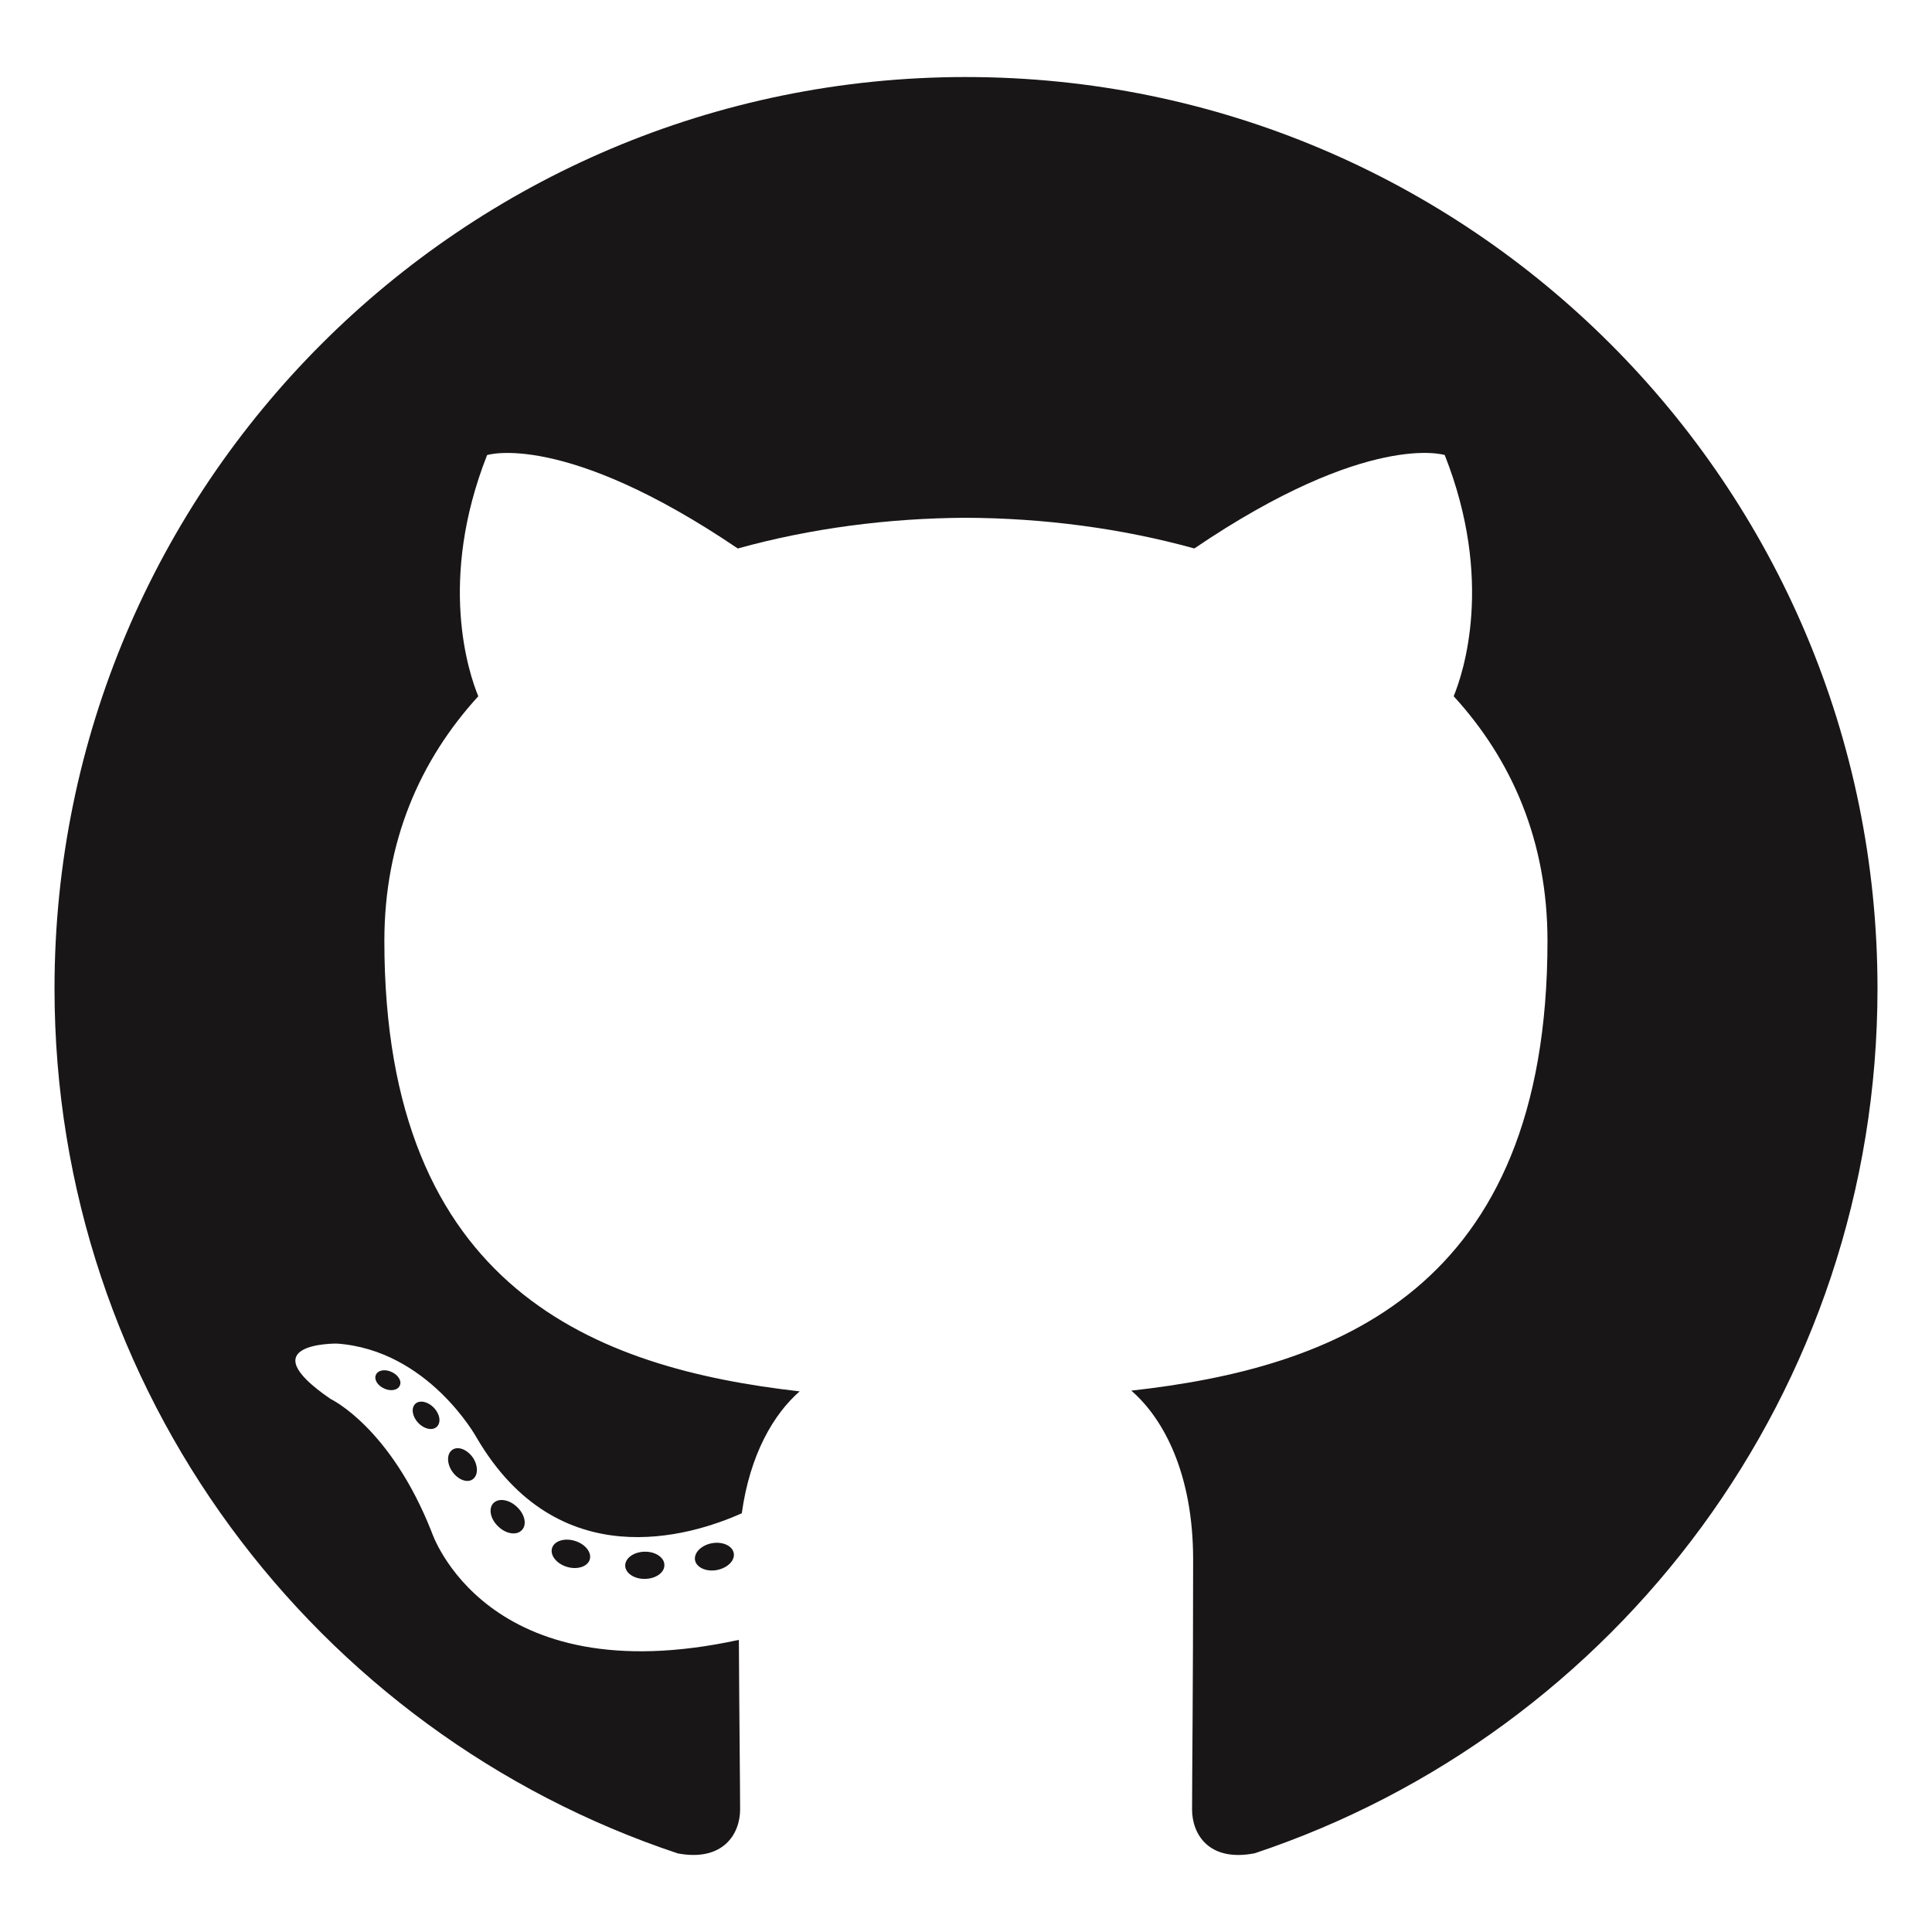
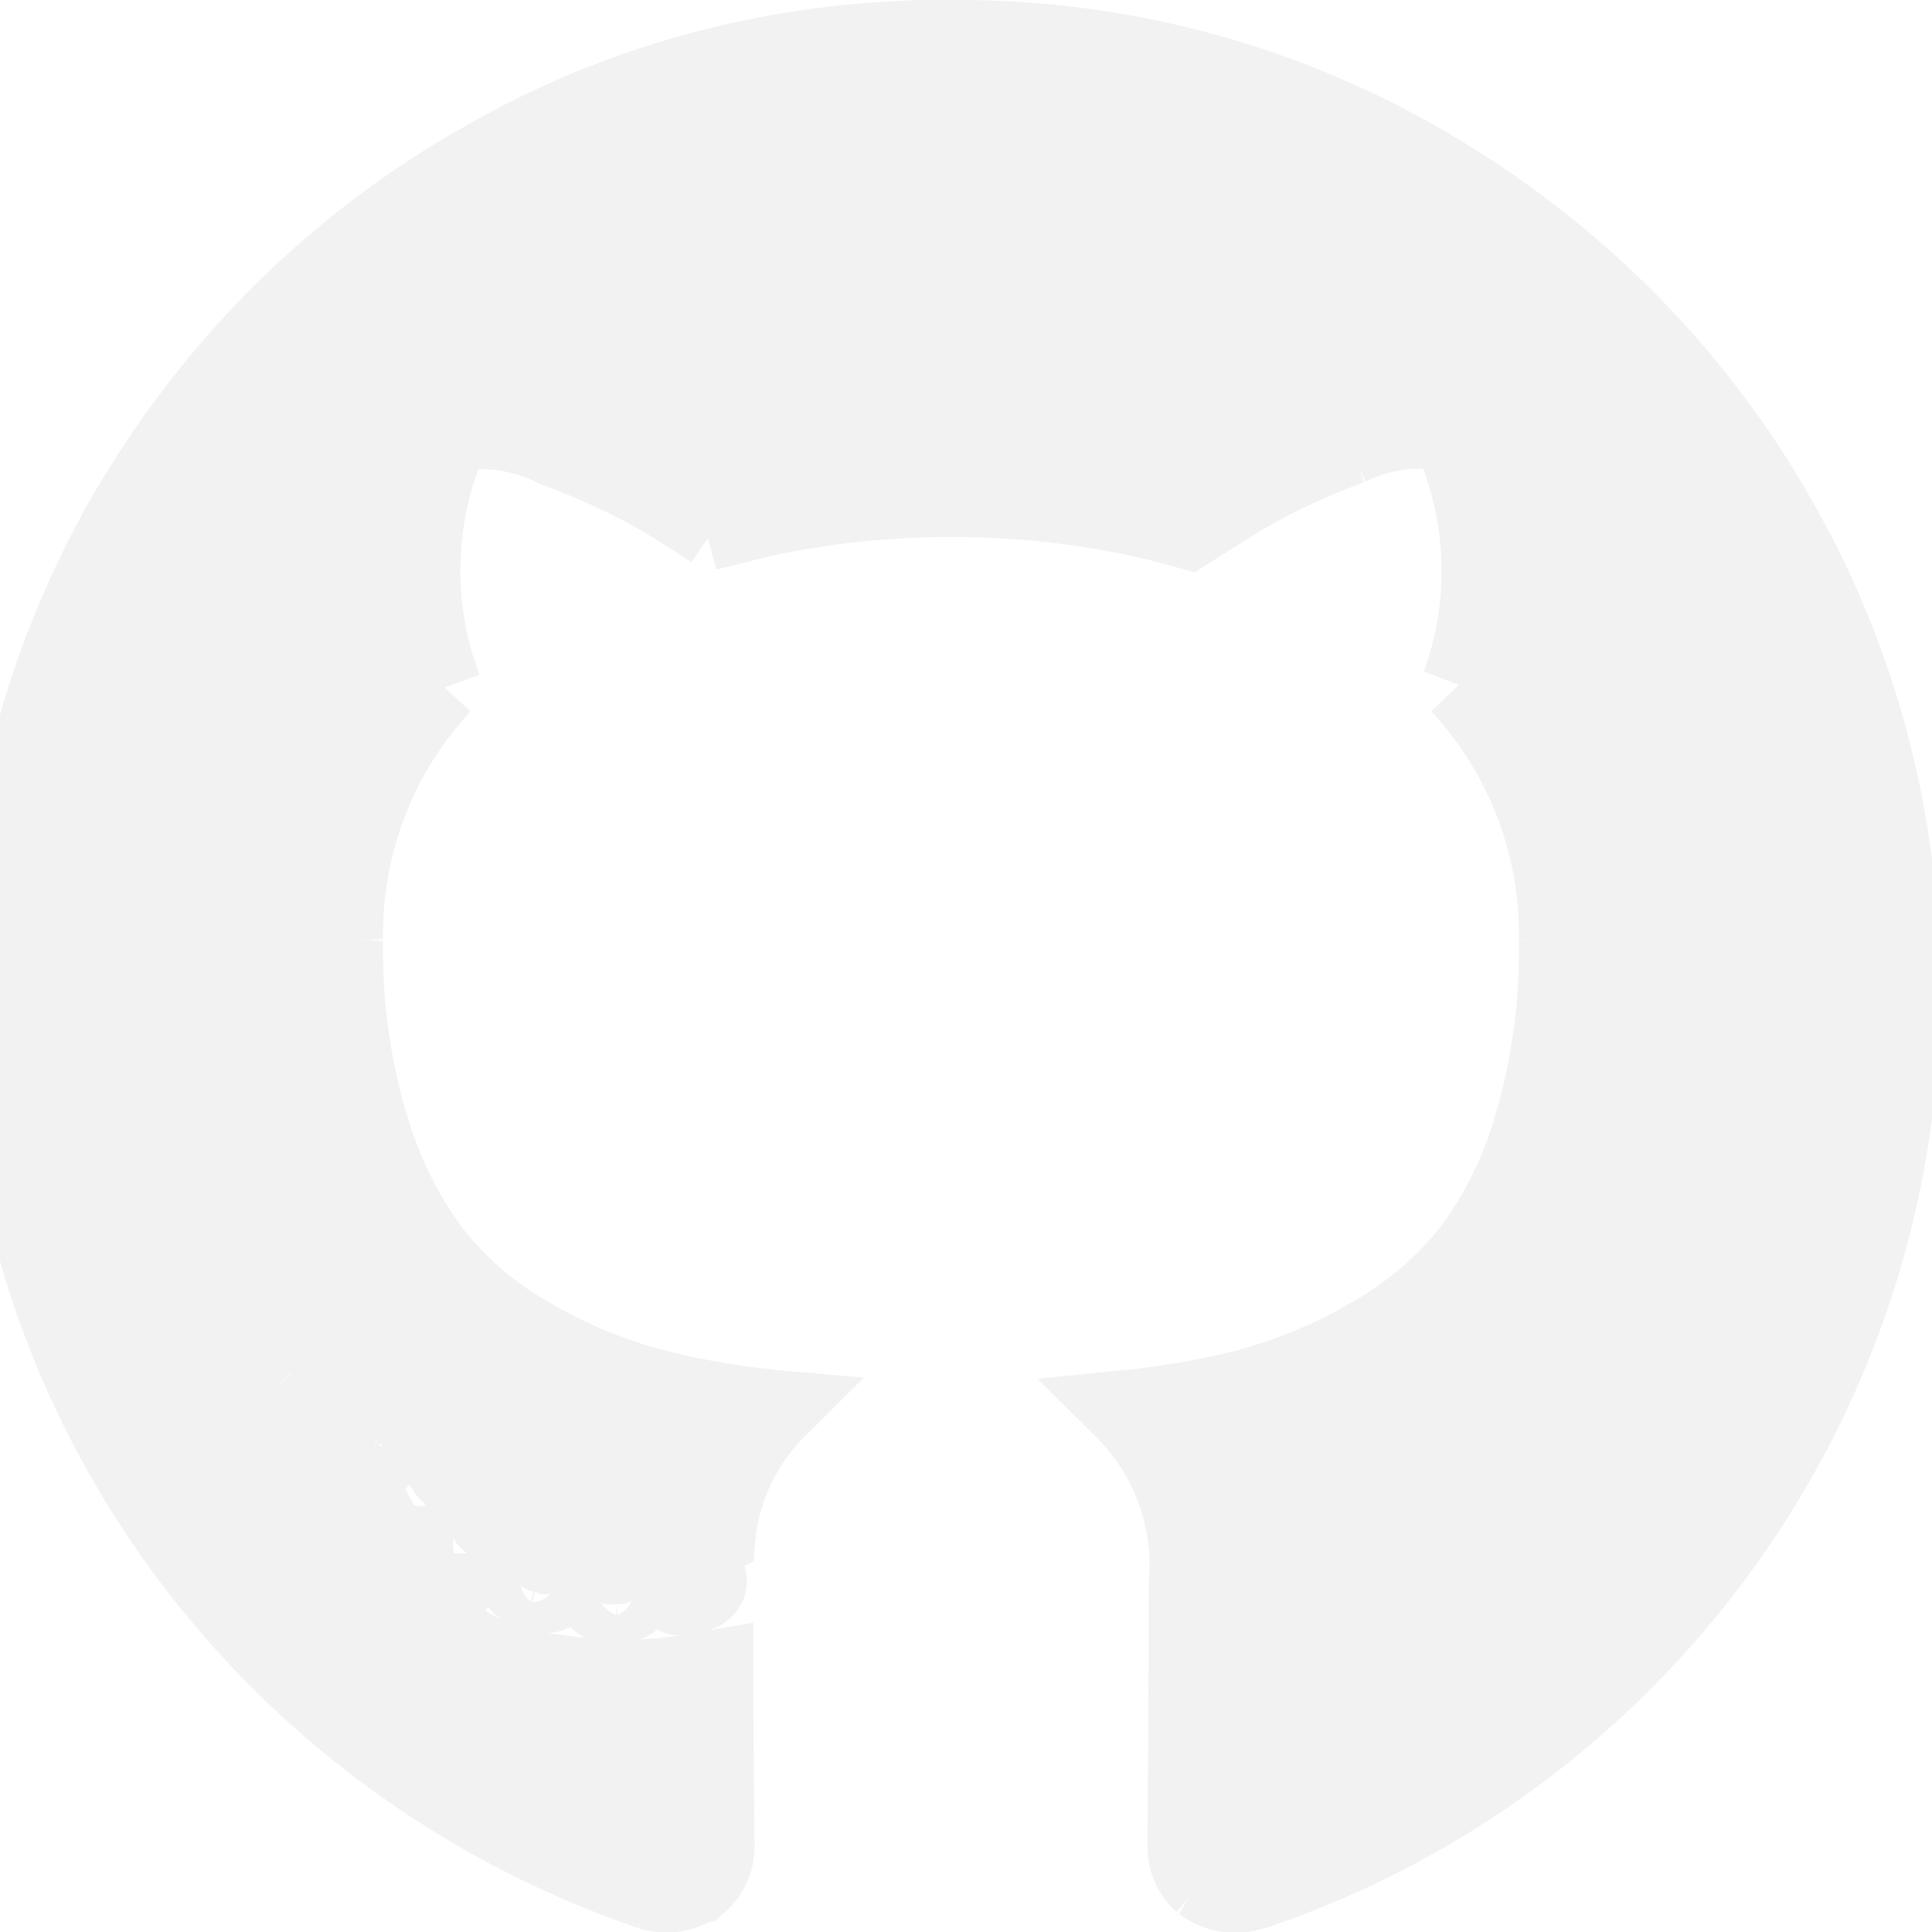
- <svg xmlns="http://www.w3.org/2000/svg" viewBox="0 0 128 128">
-   <g fill="#181616">
-     <path fill-rule="evenodd" clip-rule="evenodd" d="M64 5.103c-33.347 0-60.388 27.035-60.388 60.388 0 26.682 17.303 49.317 41.297 57.303 3.017.56 4.125-1.31 4.125-2.905 0-1.44-.056-6.197-.082-11.243-16.8 3.653-20.345-7.125-20.345-7.125-2.747-6.98-6.705-8.836-6.705-8.836-5.48-3.748.413-3.67.413-3.67 6.063.425 9.257 6.223 9.257 6.223 5.386 9.23 14.127 6.562 17.573 5.02.542-3.903 2.107-6.568 3.834-8.076-13.413-1.525-27.514-6.704-27.514-29.843 0-6.593 2.36-11.98 6.223-16.21-.628-1.52-2.695-7.662.584-15.98 0 0 5.07-1.623 16.61 6.19C53.7 35 58.867 34.327 64 34.304c5.13.023 10.3.694 15.127 2.033 11.526-7.813 16.59-6.19 16.59-6.19 3.287 8.317 1.22 14.46.593 15.98 3.872 4.23 6.215 9.617 6.215 16.21 0 23.194-14.127 28.3-27.574 29.796 2.167 1.874 4.097 5.55 4.097 11.183 0 8.08-.07 14.583-.07 16.572 0 1.607 1.088 3.49 4.148 2.897 23.98-7.994 41.263-30.622 41.263-57.294C124.388 32.14 97.35 5.104 64 5.104z" />
-     <path d="M26.484 91.806c-.133.3-.605.39-1.035.185-.44-.196-.685-.605-.543-.906.13-.31.603-.395 1.04-.188.44.197.69.61.537.91zm2.446 2.729c-.287.267-.85.143-1.232-.28-.396-.42-.47-.983-.177-1.254.298-.266.844-.14 1.24.28.394.426.472.984.17 1.255zM31.312 98.012c-.37.258-.976.017-1.35-.52-.37-.538-.37-1.183.01-1.44.373-.258.97-.025 1.35.507.368.545.368 1.19-.01 1.452zm3.261 3.361c-.33.365-1.036.267-1.552-.23-.527-.487-.674-1.18-.343-1.544.336-.366 1.045-.264 1.564.23.527.486.686 1.18.333 1.543zm4.5 1.951c-.147.473-.825.688-1.51.486-.683-.207-1.13-.76-.99-1.238.14-.477.823-.7 1.512-.485.683.206 1.13.756.988 1.237zm4.943.361c.017.498-.563.91-1.28.92-.723.017-1.308-.387-1.315-.877 0-.503.568-.91 1.29-.924.717-.013 1.306.387 1.306.88zm4.598-.782c.086.485-.413.984-1.126 1.117-.7.13-1.35-.172-1.44-.653-.086-.498.422-.997 1.122-1.126.714-.123 1.354.17 1.444.663zm0 0" />
+ <svg xmlns="http://www.w3.org/2000/svg" fill="#f2f2f2" width="800px" height="800px" viewBox="0 -0.5 25 25" stroke="#f2f2f2">
+   <g id="SVGRepo_bgCarrier" stroke-width="0" />
+   <g id="SVGRepo_tracerCarrier" stroke-linecap="round" stroke-linejoin="round" />
+   <g id="SVGRepo_iconCarrier">
+     <path d="m12.301 0h.093c2.242 0 4.34.613 6.137 1.68l-.055-.031c1.871 1.094 3.386 2.609 4.449 4.422l.031.058c1.04 1.769 1.654 3.896 1.654 6.166 0 5.406-3.483 10-8.327 11.658l-.087.026c-.063.02-.135.031-.209.031-.162 0-.312-.054-.433-.144l.002.001c-.128-.115-.208-.281-.208-.466 0-.005 0-.01 0-.014v.001q0-.048.008-1.226t.008-2.154c.007-.075.011-.161.011-.249 0-.792-.323-1.508-.844-2.025.618-.061 1.176-.163 1.718-.305l-.076.017c.573-.16 1.073-.373 1.537-.642l-.031.017c.508-.28.938-.636 1.292-1.058l.006-.007c.372-.476.663-1.036.84-1.645l.009-.035c.209-.683.329-1.468.329-2.281 0-.045 0-.091-.001-.136v.007c0-.022.001-.047.001-.072 0-1.248-.482-2.383-1.269-3.23l.003.003c.168-.44.265-.948.265-1.479 0-.649-.145-1.263-.404-1.814l.011.026c-.115-.022-.246-.035-.381-.035-.334 0-.649.078-.929.216l.012-.005c-.568.21-1.054.448-1.512.726l.038-.022-.609.384c-.922-.264-1.981-.416-3.075-.416s-2.153.152-3.157.436l.081-.02q-.256-.176-.681-.433c-.373-.214-.814-.421-1.272-.595l-.066-.022c-.293-.154-.64-.244-1.009-.244-.124 0-.246.01-.364.03l.013-.002c-.248.524-.393 1.139-.393 1.788 0 .531.097 1.04.275 1.509l-.01-.029c-.785.844-1.266 1.979-1.266 3.227 0 .025 0 .051.001.076v-.004c-.001.039-.001.084-.001.13 0 .809.12 1.591.344 2.327l-.015-.057c.189.643.476 1.202.85 1.693l-.009-.013c.354.435.782.793 1.267 1.062l.022.011c.432.252.933.465 1.46.614l.046.011c.466.125 1.024.227 1.595.284l.046.004c-.431.428-.718 1-.784 1.638l-.001.012c-.207.101-.448.183-.699.236l-.021.004c-.256.051-.549.08-.85.08-.022 0-.044 0-.066 0h.003c-.394-.008-.756-.136-1.055-.348l.006.004c-.371-.259-.671-.595-.881-.986l-.007-.015c-.198-.336-.459-.614-.768-.827l-.009-.006c-.225-.169-.49-.301-.776-.38l-.016-.004-.32-.048c-.023-.002-.05-.003-.077-.003-.14 0-.273.028-.394.077l.007-.003q-.128.072-.08.184c.039.086.087.16.145.225l-.001-.001c.061.072.13.135.205.19l.003.002.112.08c.283.148.516.354.693.603l.004.006c.191.237.359.505.494.792l.01.024.16.368c.135.402.38.738.7.981l.005.004c.3.234.662.402 1.057.478l.016.002c.33.064.714.104 1.106.112h.007c.045.002.097.002.15.002.261 0 .517-.021.767-.062l-.027.004.368-.064q0 .609.008 1.418t.008.873v.014c0 .185-.08.351-.208.466h-.001c-.119.089-.268.143-.431.143-.075 0-.147-.011-.214-.032l.005.001c-4.929-1.689-8.409-6.283-8.409-11.69 0-2.268.612-4.393 1.681-6.219l-.032.058c1.094-1.871 2.609-3.386 4.422-4.449l.058-.031c1.739-1.034 3.835-1.645 6.073-1.645h.098-.005zm-7.64 17.666q.048-.112-.112-.192-.16-.048-.208.032-.048.112.112.192.144.096.208-.032zm.497.545q.112-.08-.032-.256-.16-.144-.256-.048-.112.08.032.256.159.157.256.047zm.48.72q.144-.112 0-.304-.128-.208-.272-.096-.144.08 0 .288t.272.112zm.672.673q.128-.128-.064-.304-.192-.192-.32-.048-.144.128.064.304.192.192.32.044zm.913.4q.048-.176-.208-.256-.24-.064-.304.112t.208.24q.24.097.304-.096zm1.009.08q0-.208-.272-.176-.256 0-.256.176 0 .208.272.176.256.001.256-.175zm.929-.16q-.032-.176-.288-.144-.256.048-.224.24t.288.128.225-.224z" />
  </g>
</svg>
